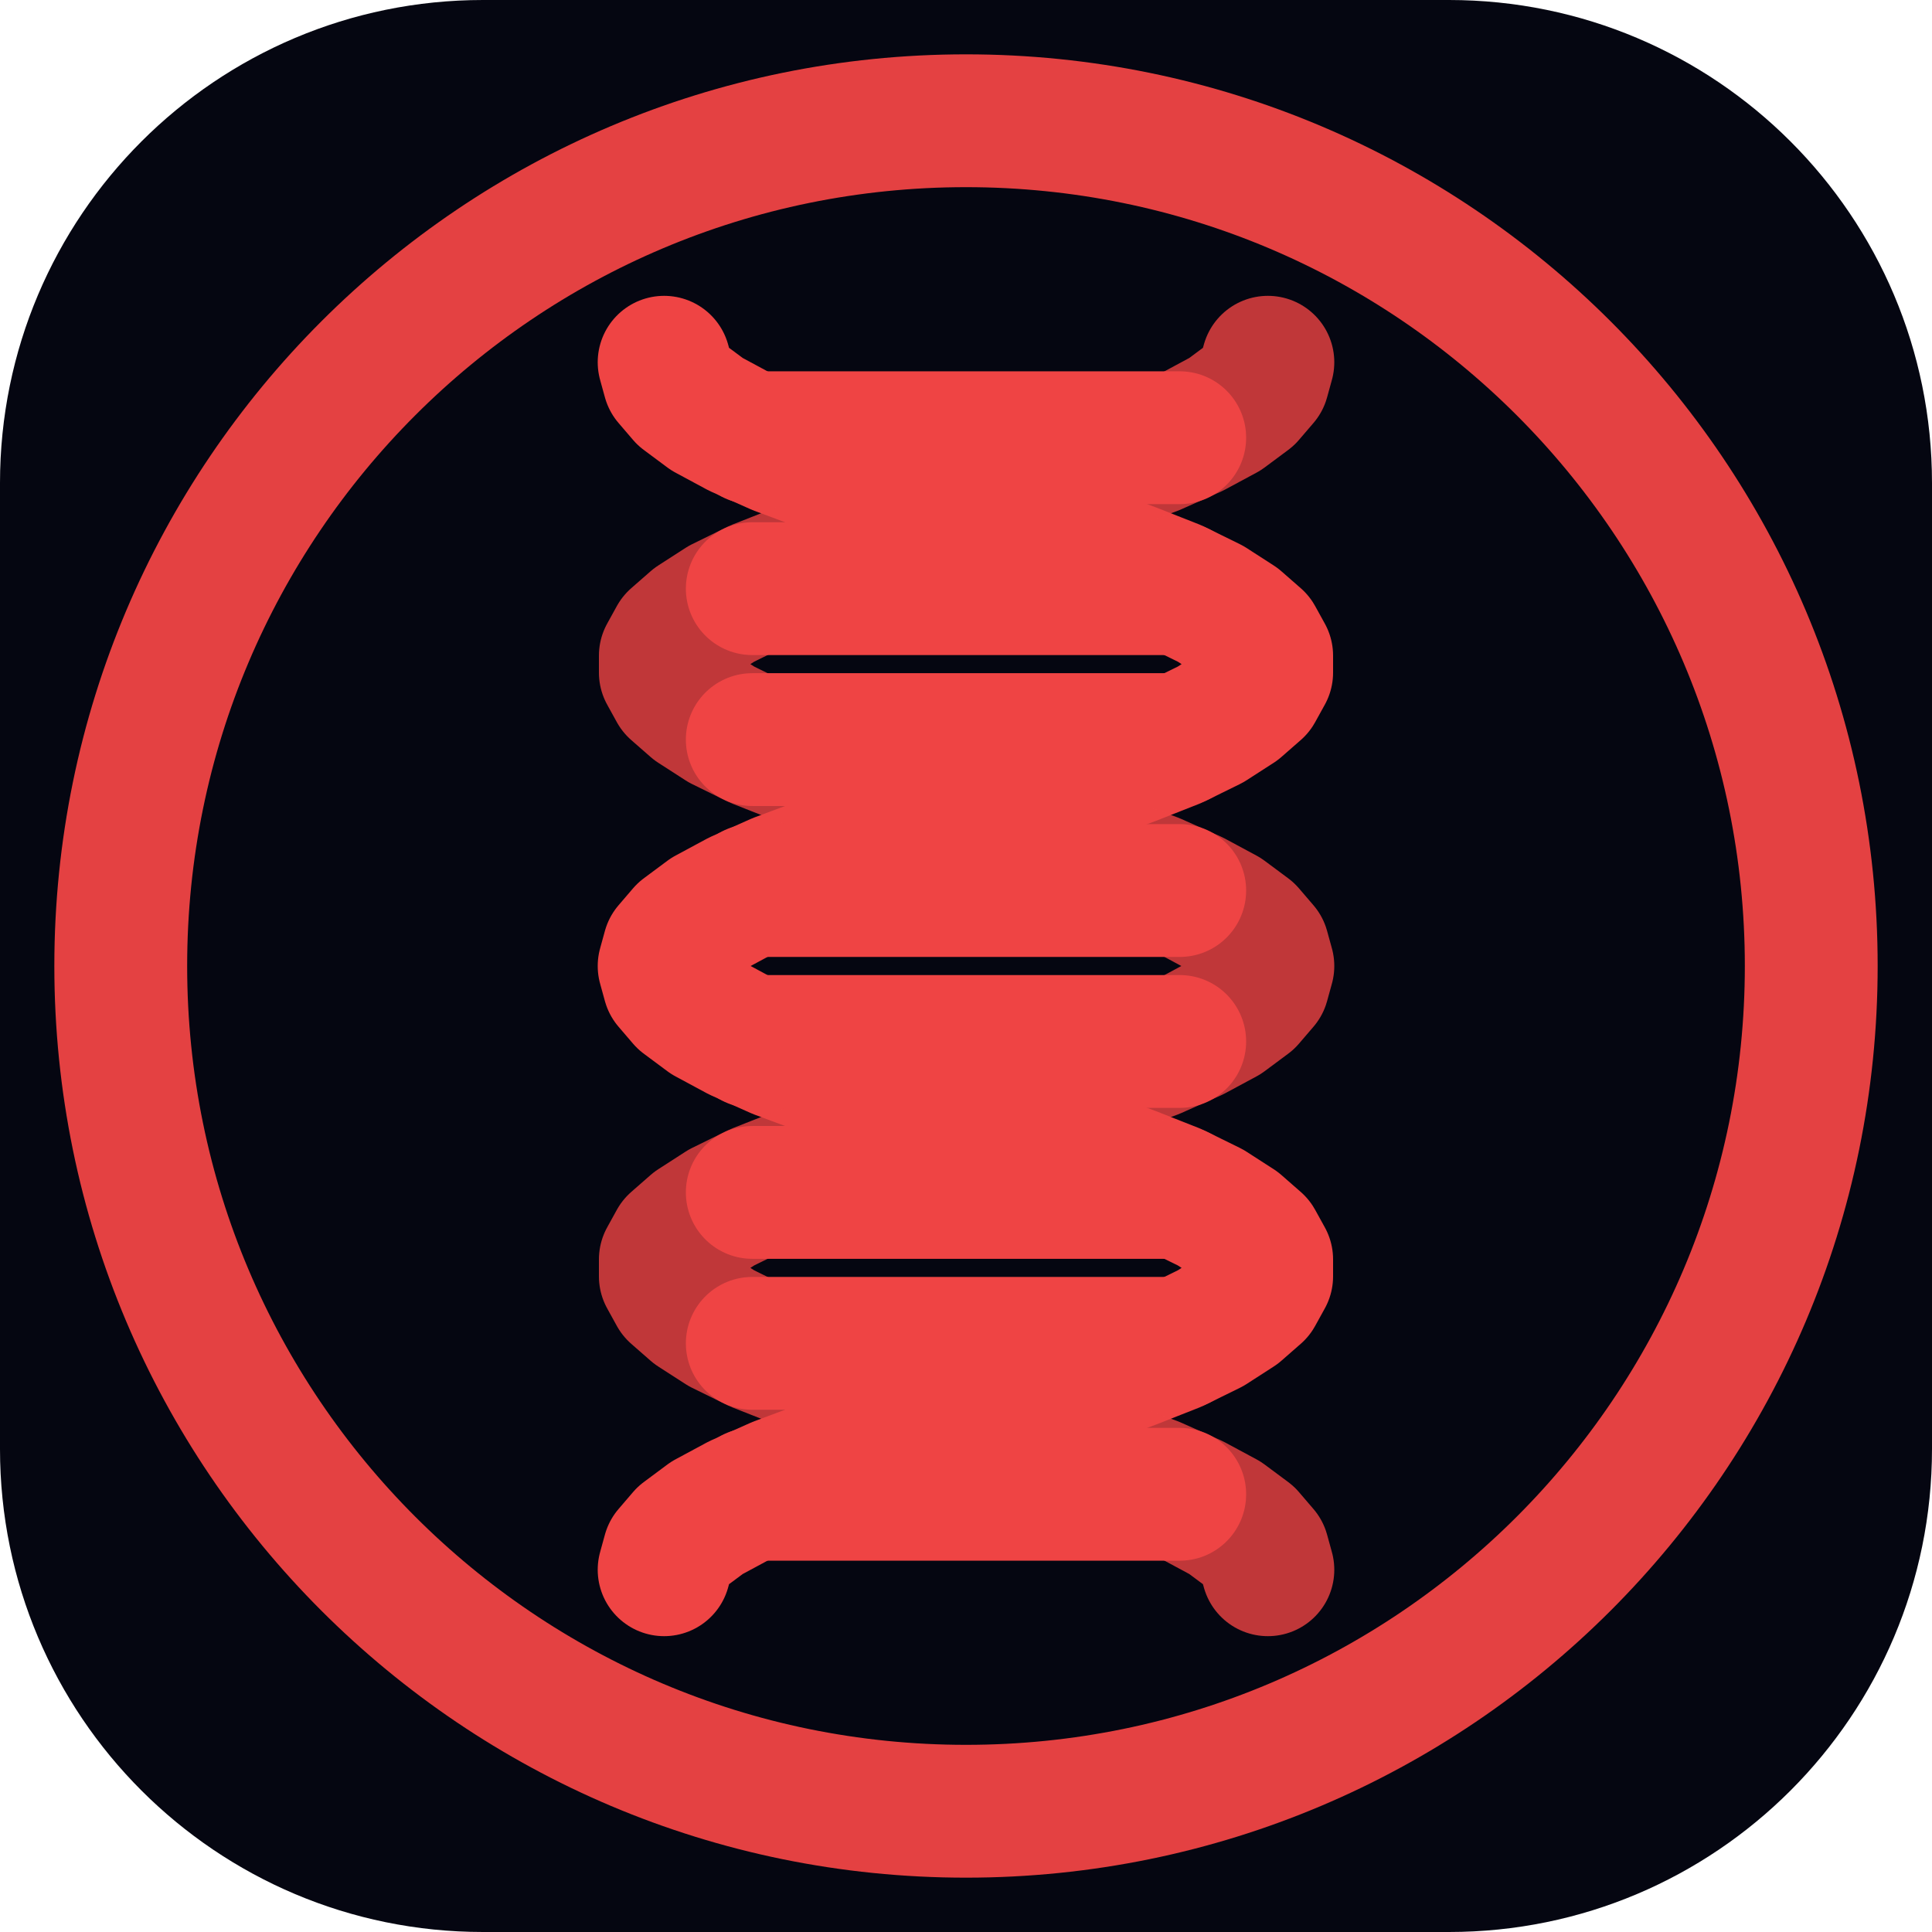
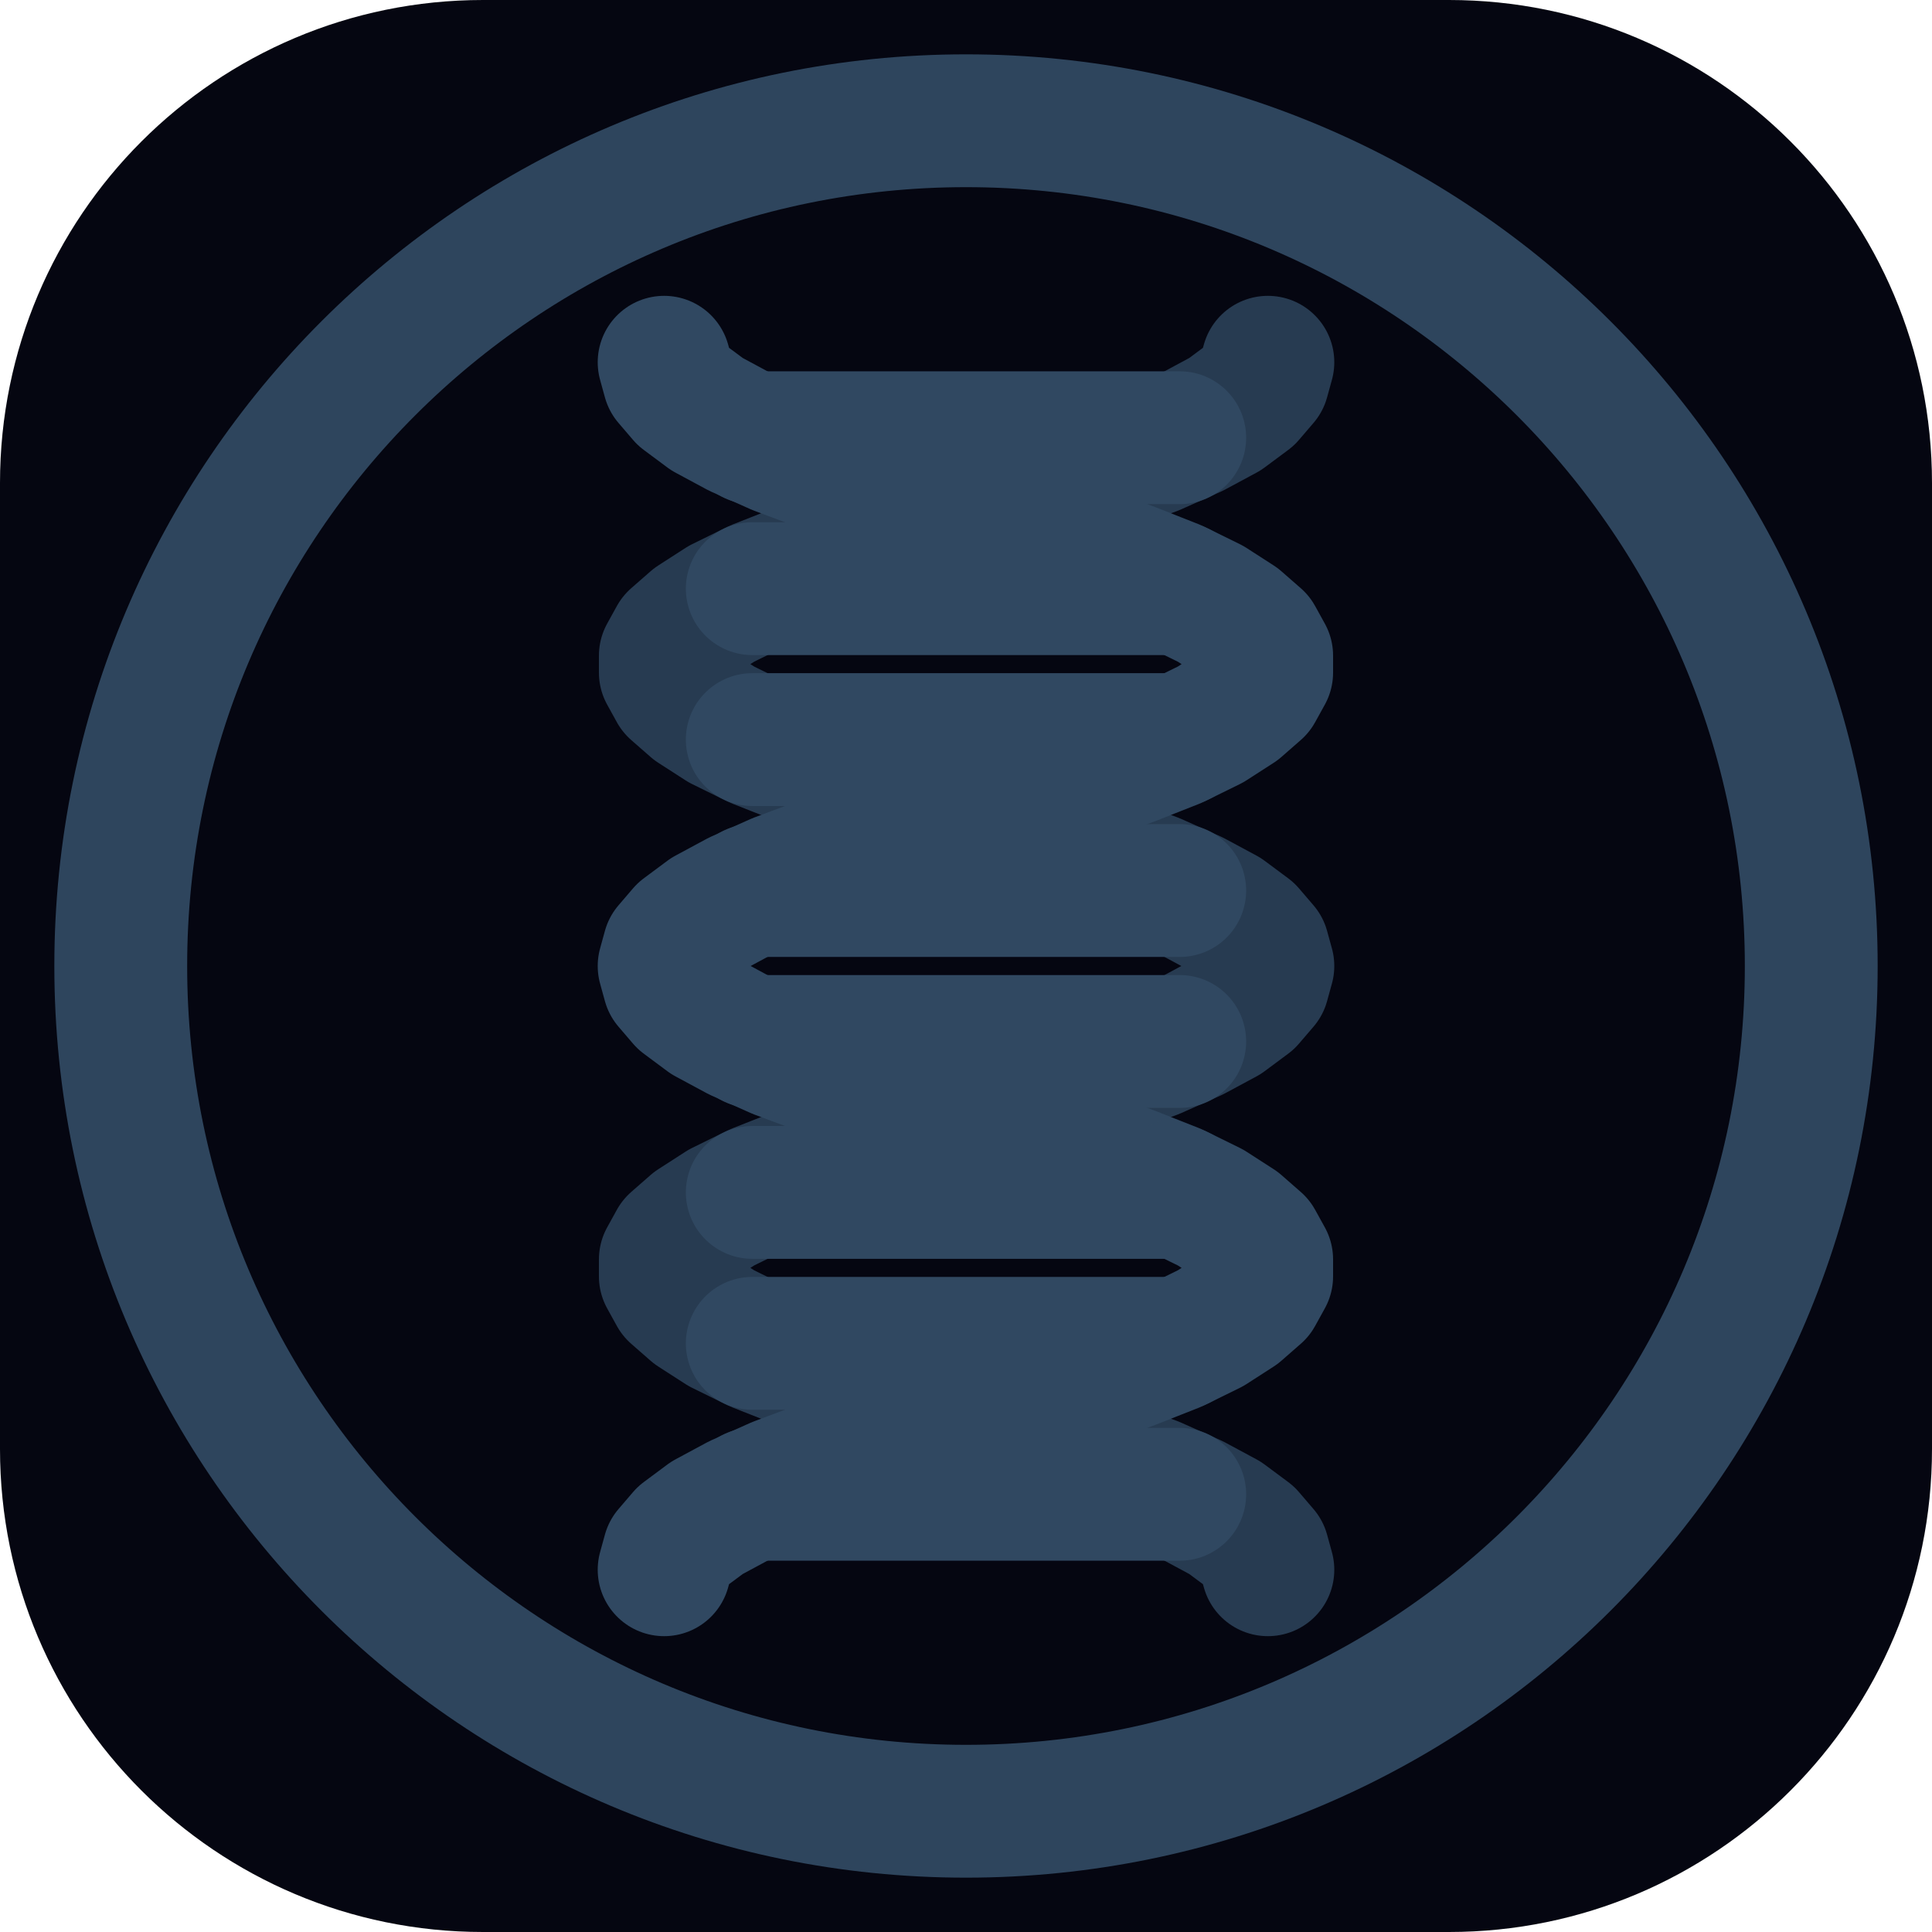
<svg xmlns="http://www.w3.org/2000/svg" viewBox="0 0 32 32" fill="none">
  <rect width="32" height="32" rx="8" fill="#050611" />
-   <circle cx="16" cy="16" r="14" stroke="#EF4444" stroke-width="2.2" opacity="0.95" />
-   <polyline points="11.00 6.00 11.08 6.29 11.32 6.57 11.71 6.86 12.23 7.14 12.88 7.43 13.63 7.71 14.45 8.00 15.33 8.29 16.22 8.57 17.11 8.86 17.97 9.14 18.75 9.43 19.46 9.71 20.05 10.00 20.50 10.29 20.82 10.57 20.98 10.86 20.98 11.14 20.82 11.43 20.50 11.71 20.05 12.00 19.46 12.29 18.75 12.57 17.97 12.86 17.11 13.14 16.22 13.43 15.33 13.71 14.45 14.00 13.63 14.29 12.88 14.57 12.23 14.86 11.71 15.14 11.32 15.43 11.08 15.71 11.00 16.00 11.08 16.29 11.32 16.57 11.71 16.86 12.23 17.14 12.88 17.43 13.63 17.71 14.45 18.00 15.33 18.29 16.22 18.57 17.11 18.86 17.97 19.14 18.75 19.43 19.46 19.71 20.05 20.00 20.50 20.29 20.82 20.57 20.98 20.86 20.98 21.14 20.82 21.43 20.50 21.71 20.05 22.00 19.46 22.29 18.75 22.57 17.97 22.86 17.11 23.14 16.22 23.43 15.33 23.71 14.45 24.00 13.63 24.29 12.88 24.57 12.23 24.86 11.71 25.14 11.32 25.43 11.08 25.71 11.00 26.00" stroke="#EF4444" stroke-width="2.2" stroke-linecap="round" stroke-linejoin="round" fill="none" />
-   <polyline points="21.00 6.00 20.92 6.29 20.68 6.57 20.29 6.86 19.77 7.14 19.12 7.43 18.37 7.71 17.55 8.00 16.67 8.29 15.78 8.57 14.89 8.86 14.03 9.14 13.25 9.43 12.54 9.71 11.95 10.00 11.50 10.29 11.18 10.57 11.02 10.86 11.02 11.14 11.18 11.43 11.50 11.71 11.95 12.00 12.54 12.29 13.25 12.57 14.03 12.86 14.89 13.14 15.78 13.43 16.67 13.71 17.55 14.00 18.37 14.29 19.12 14.57 19.77 14.86 20.29 15.14 20.68 15.43 20.92 15.71 21.00 16.00 20.92 16.29 20.68 16.57 20.29 16.86 19.77 17.14 19.12 17.43 18.37 17.71 17.55 18.00 16.67 18.29 15.78 18.57 14.89 18.86 14.03 19.14 13.25 19.43 12.54 19.71 11.95 20.00 11.50 20.29 11.18 20.57 11.02 20.86 11.02 21.14 11.18 21.43 11.50 21.71 11.95 22.00 12.54 22.29 13.25 22.57 14.03 22.86 14.89 23.14 15.78 23.43 16.67 23.71 17.55 24.00 18.37 24.29 19.12 24.57 19.77 24.86 20.29 25.14 20.68 25.43 20.92 25.71 21.00 26.00" stroke="#EF4444" stroke-width="2.2" stroke-linecap="round" stroke-linejoin="round" fill="none" opacity="0.8" />
-   <line x1="12.46" y1="7.25" x2="19.54" y2="7.25" stroke="#EF4444" stroke-width="2.2" stroke-linecap="round" />
-   <line x1="19.54" y1="9.75" x2="12.46" y2="9.75" stroke="#EF4444" stroke-width="2.2" stroke-linecap="round" />
-   <line x1="19.54" y1="12.25" x2="12.46" y2="12.25" stroke="#EF4444" stroke-width="2.2" stroke-linecap="round" />
-   <line x1="12.46" y1="14.75" x2="19.54" y2="14.75" stroke="#EF4444" stroke-width="2.2" stroke-linecap="round" />
-   <line x1="12.46" y1="17.25" x2="19.54" y2="17.25" stroke="#EF4444" stroke-width="2.2" stroke-linecap="round" />
-   <line x1="19.54" y1="19.75" x2="12.46" y2="19.75" stroke="#EF4444" stroke-width="2.2" stroke-linecap="round" />
-   <line x1="19.54" y1="22.25" x2="12.46" y2="22.25" stroke="#EF4444" stroke-width="2.2" stroke-linecap="round" />
-   <line x1="12.46" y1="24.75" x2="19.54" y2="24.75" stroke="#EF4444" stroke-width="2.2" stroke-linecap="round" />
+   <circle cx="16" cy="16" r="14" stroke="#304861" stroke-width="2.2" opacity="0.95" />
+   <polyline points="11.00 6.00 11.08 6.29 11.32 6.57 11.71 6.86 12.23 7.14 12.88 7.43 13.63 7.71 14.45 8.00 15.33 8.29 16.22 8.57 17.11 8.86 17.97 9.14 18.75 9.43 19.46 9.71 20.05 10.00 20.50 10.29 20.82 10.57 20.98 10.86 20.98 11.14 20.82 11.43 20.50 11.71 20.05 12.00 19.46 12.29 18.75 12.57 17.97 12.86 17.11 13.14 16.22 13.43 15.33 13.71 14.45 14.00 13.63 14.29 12.88 14.57 12.23 14.86 11.71 15.14 11.32 15.43 11.08 15.71 11.00 16.00 11.08 16.29 11.32 16.57 11.71 16.86 12.23 17.14 12.88 17.43 13.63 17.71 14.45 18.00 15.33 18.29 16.22 18.57 17.11 18.86 17.97 19.14 18.75 19.43 19.46 19.71 20.05 20.00 20.50 20.29 20.82 20.57 20.98 20.86 20.98 21.14 20.82 21.43 20.50 21.71 20.05 22.00 19.46 22.29 18.75 22.57 17.97 22.86 17.11 23.14 16.22 23.43 15.33 23.71 14.45 24.00 13.63 24.29 12.88 24.57 12.23 24.86 11.71 25.14 11.32 25.43 11.08 25.71 11.00 26.00" stroke="#304861" stroke-width="2.2" stroke-linecap="round" stroke-linejoin="round" fill="none" />
+   <polyline points="21.00 6.00 20.92 6.29 20.68 6.57 20.29 6.86 19.77 7.14 19.12 7.43 18.37 7.71 17.55 8.00 16.67 8.29 15.78 8.57 14.89 8.86 14.03 9.14 13.25 9.43 12.54 9.71 11.95 10.00 11.50 10.29 11.18 10.57 11.02 10.86 11.02 11.14 11.18 11.43 11.50 11.71 11.95 12.00 12.54 12.29 13.25 12.57 14.03 12.86 14.89 13.14 15.78 13.43 16.67 13.71 17.55 14.00 18.37 14.29 19.12 14.57 19.77 14.86 20.29 15.14 20.68 15.43 20.92 15.71 21.00 16.00 20.92 16.29 20.68 16.57 20.29 16.86 19.77 17.14 19.12 17.43 18.37 17.71 17.55 18.00 16.67 18.29 15.78 18.57 14.89 18.86 14.03 19.14 13.25 19.43 12.54 19.71 11.95 20.00 11.50 20.29 11.18 20.57 11.02 20.86 11.02 21.14 11.18 21.43 11.50 21.71 11.95 22.00 12.54 22.29 13.25 22.57 14.03 22.86 14.89 23.14 15.78 23.43 16.67 23.71 17.55 24.00 18.37 24.29 19.12 24.57 19.77 24.86 20.29 25.14 20.68 25.43 20.92 25.71 21.00 26.00" stroke="#304861" stroke-width="2.2" stroke-linecap="round" stroke-linejoin="round" fill="none" opacity="0.8" />
+   <line x1="12.46" y1="7.25" x2="19.54" y2="7.25" stroke="#304861" stroke-width="2.2" stroke-linecap="round" />
+   <line x1="19.54" y1="9.75" x2="12.46" y2="9.75" stroke="#304861" stroke-width="2.2" stroke-linecap="round" />
+   <line x1="19.54" y1="12.25" x2="12.46" y2="12.25" stroke="#304861" stroke-width="2.2" stroke-linecap="round" />
+   <line x1="12.46" y1="14.75" x2="19.54" y2="14.75" stroke="#304861" stroke-width="2.2" stroke-linecap="round" />
+   <line x1="12.46" y1="17.25" x2="19.54" y2="17.25" stroke="#304861" stroke-width="2.2" stroke-linecap="round" />
+   <line x1="19.54" y1="19.75" x2="12.46" y2="19.75" stroke="#304861" stroke-width="2.2" stroke-linecap="round" />
+   <line x1="19.54" y1="22.25" x2="12.46" y2="22.25" stroke="#304861" stroke-width="2.2" stroke-linecap="round" />
+   <line x1="12.46" y1="24.75" x2="19.54" y2="24.75" stroke="#304861" stroke-width="2.2" stroke-linecap="round" />
</svg>
